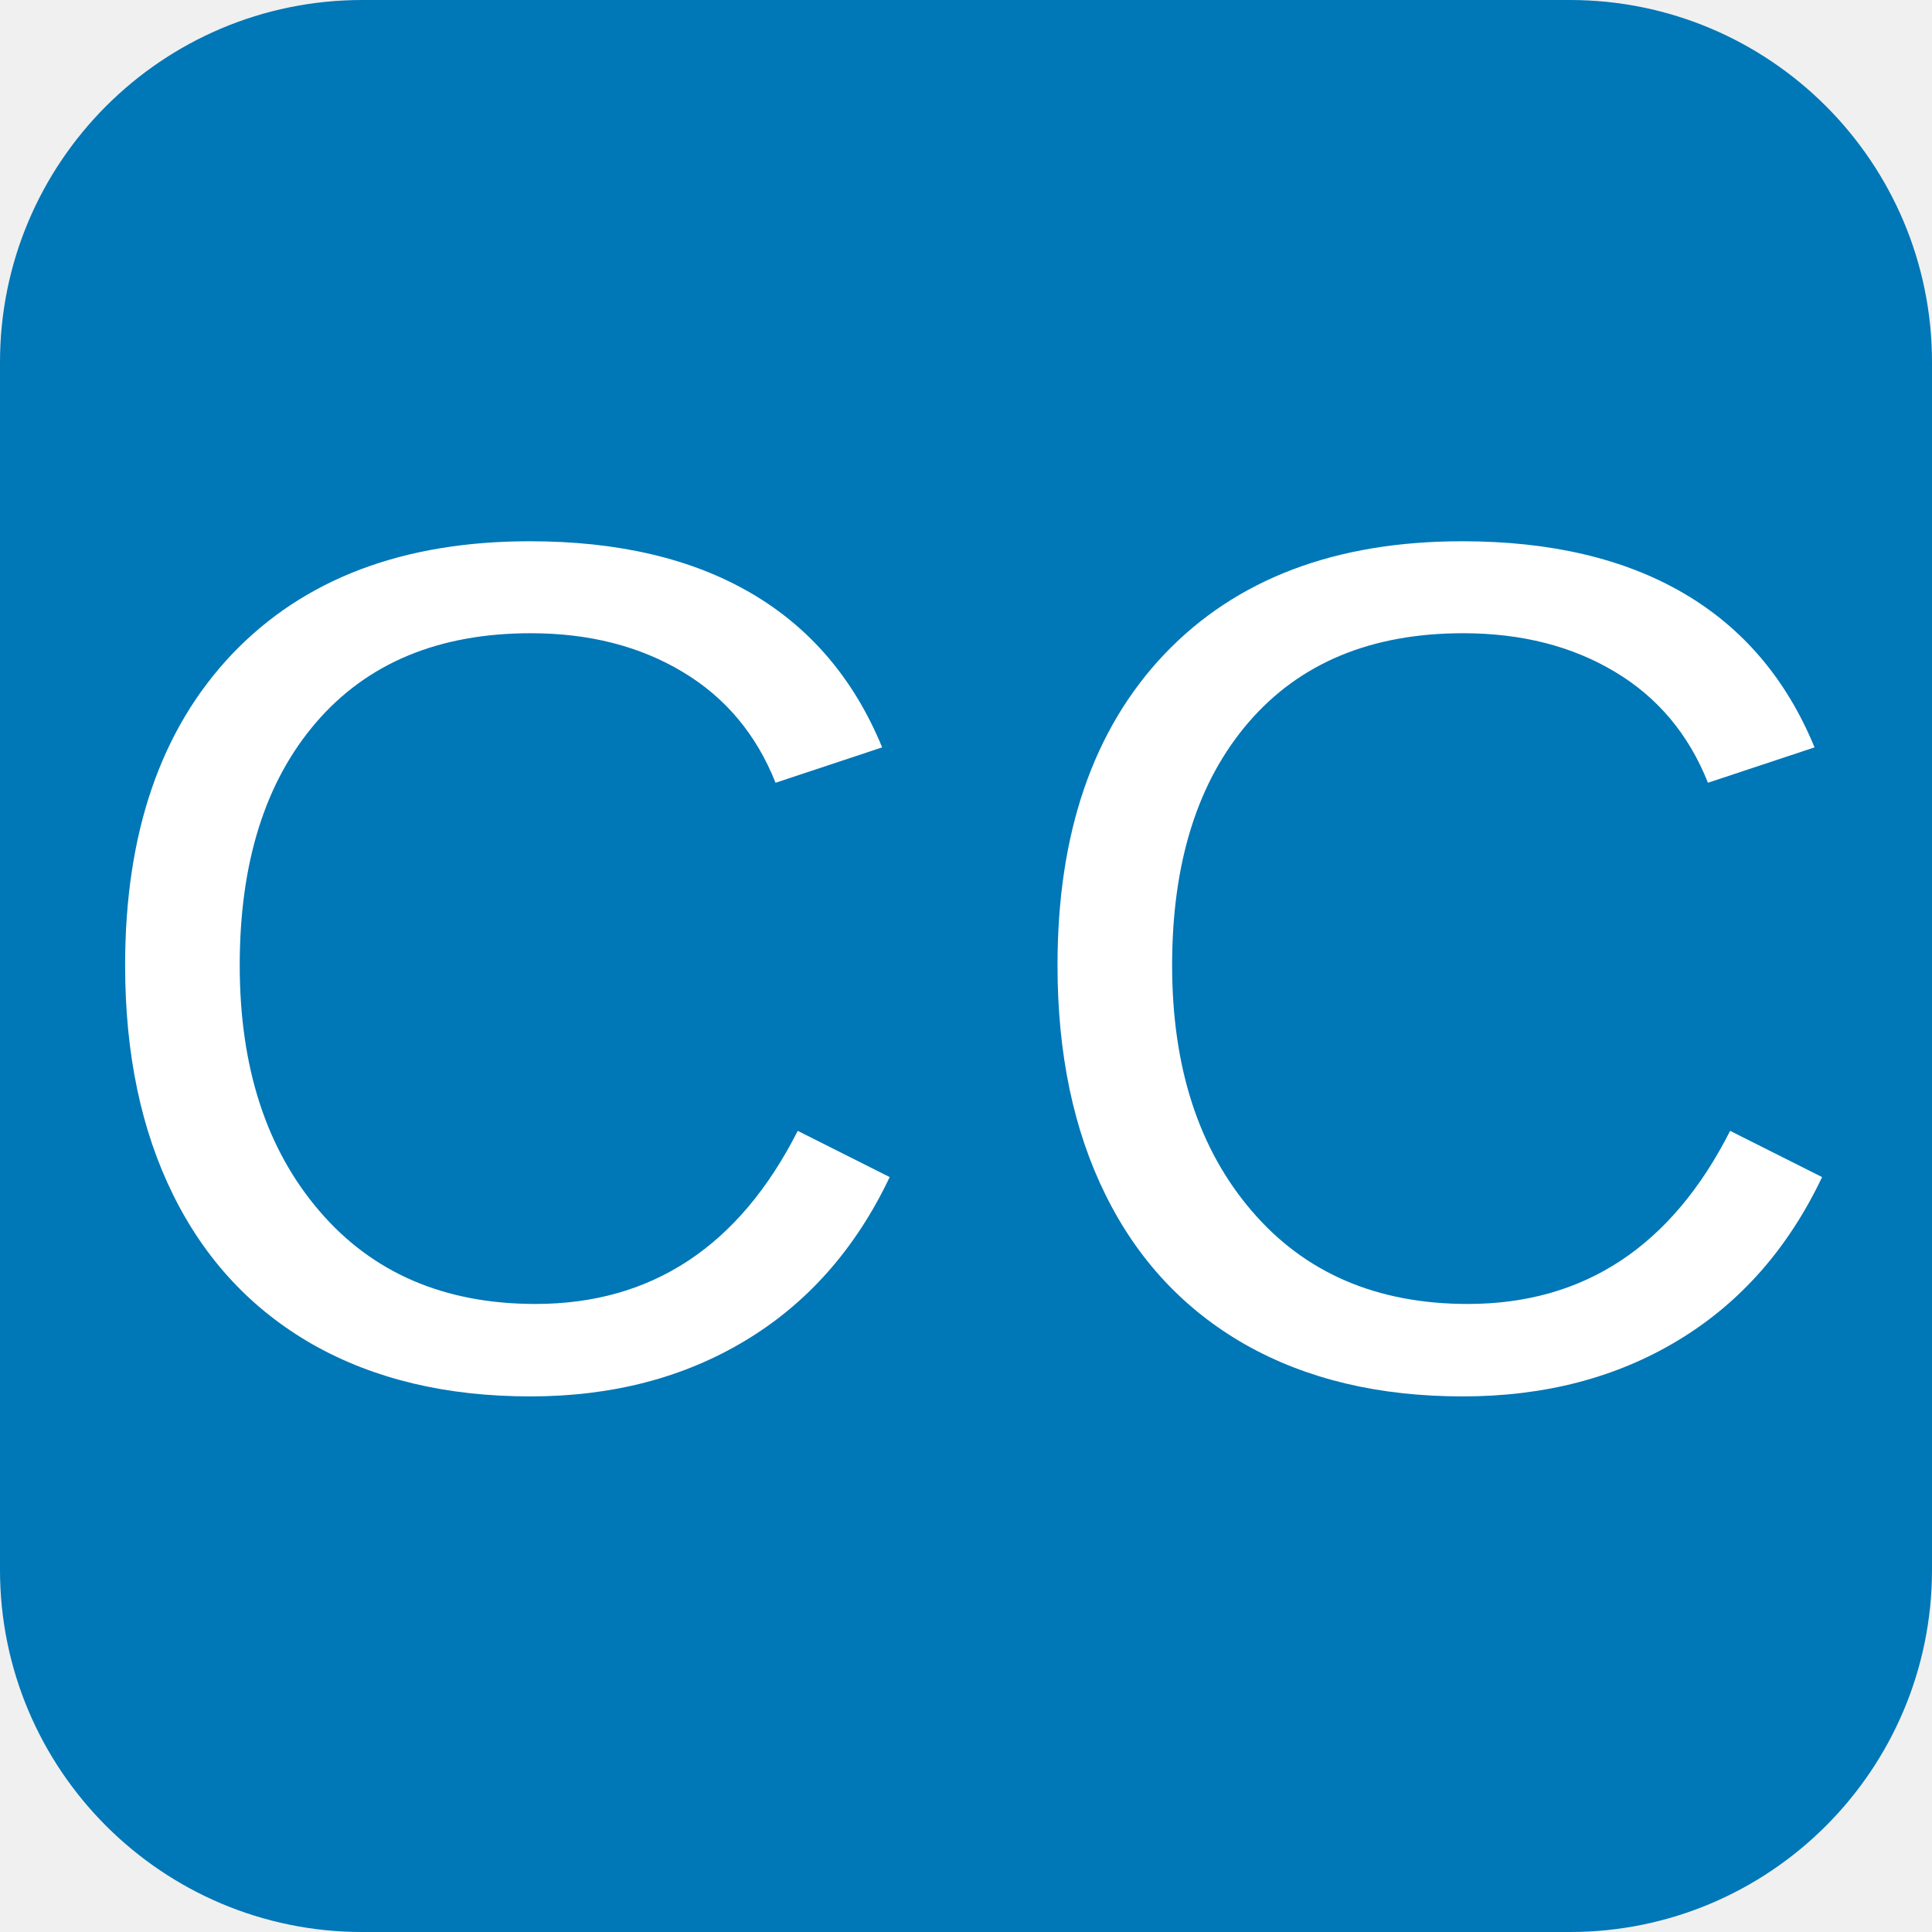
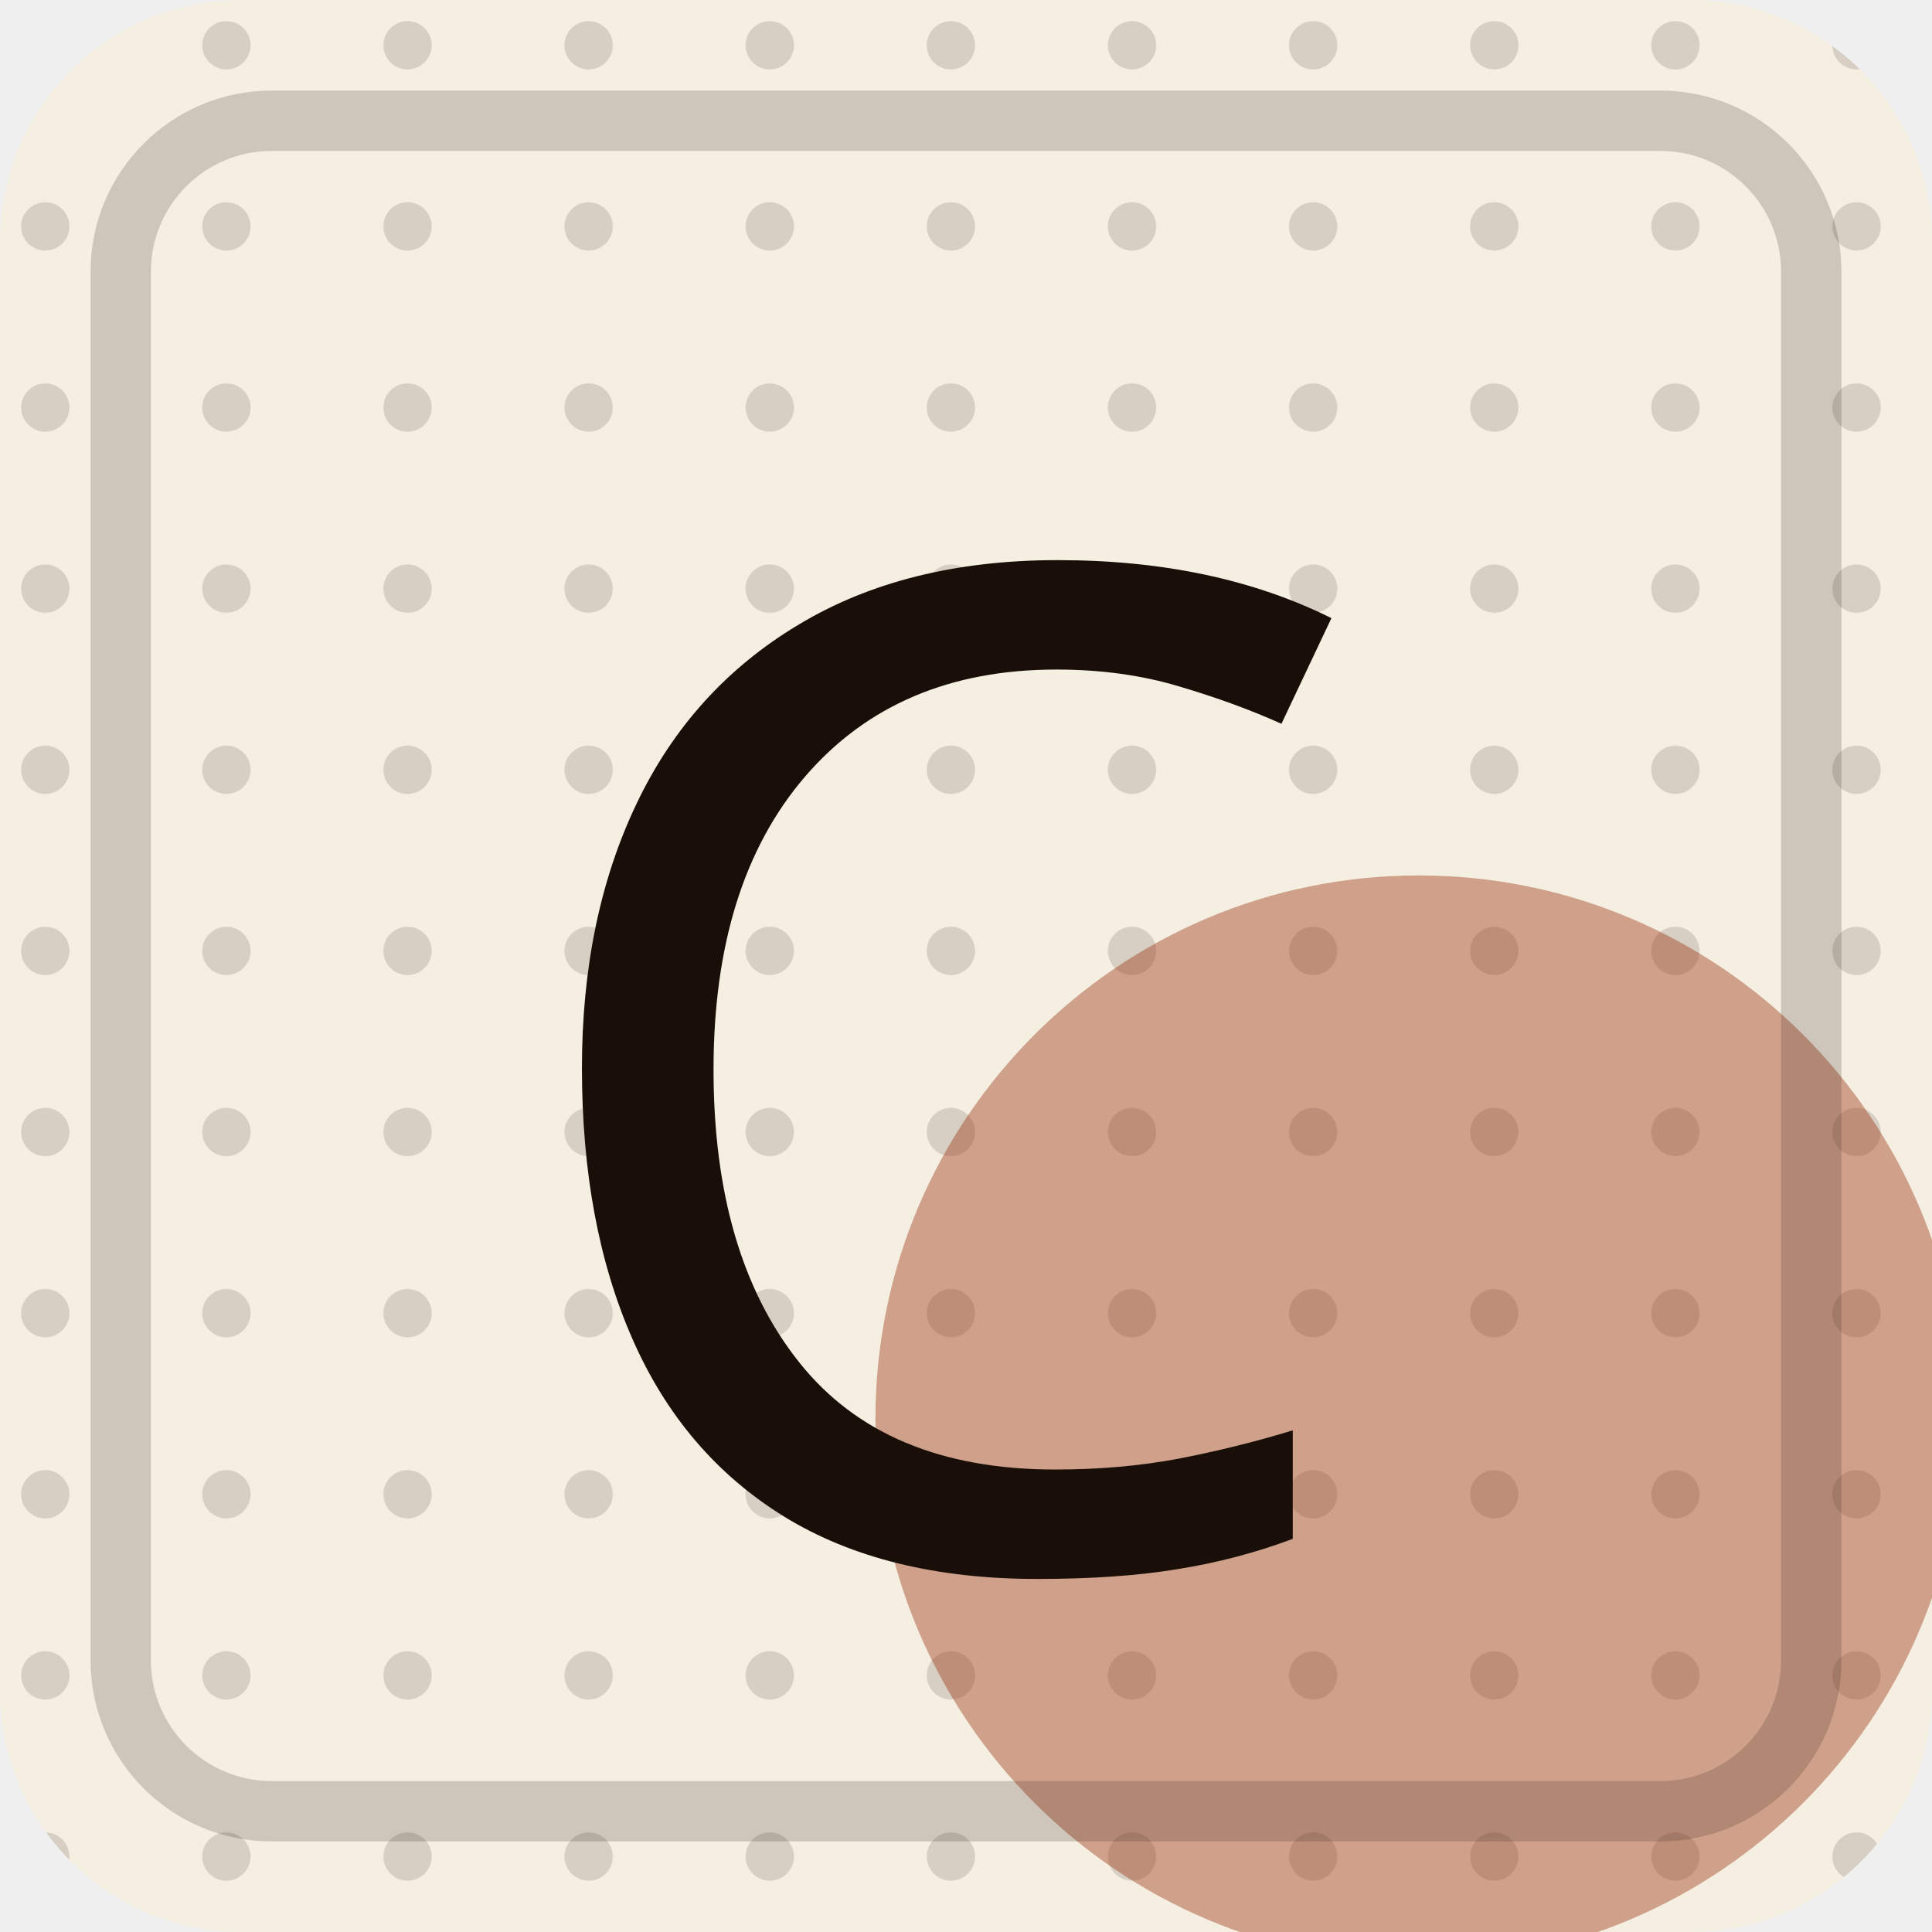
<svg xmlns="http://www.w3.org/2000/svg" viewBox="0 0 64 64">
-   <rect width="64" height="64" rx="12" fill="#0077b6" />
-   <text x="50%" y="50%" text-anchor="middle" dominant-baseline="central" font-family="'Bebas Neue', 'Arial Narrow', Arial, sans-serif" font-size="40" font-weight="400" letter-spacing="2" fill="#ffffff">CC</text>
+   <style>
+     .paper { fill: #f5efe2; }
+     .ink { fill: #1a0f08; }
+     .rust { fill: #9a3412; }
+     .rule { stroke: rgba(50, 35, 25, 0.2); }
+     .dot { fill: rgba(50, 35, 25, 0.16); }
+ 
+     @media (prefers-color-scheme: dark) {
+       .paper { fill: #1a0f08; }
+       .ink { fill: #f5efe2; }
+       .rust { fill: #c2410c; }
+       .rule { stroke: rgba(245, 239, 226, 0.2); }
+       .dot { fill: rgba(245, 239, 226, 0.14); }
+     }
+   </style>
+   <defs>
+     <pattern id="dots" width="6" height="6" patternUnits="userSpaceOnUse">
+       <circle class="dot" cx="1.5" cy="1.5" r="0.8" />
+     </pattern>
+   </defs>
+   <rect class="paper" width="64" height="64" rx="8" />
+   <rect width="64" height="64" rx="8" fill="url(#dots)" />
+   <circle class="rust" cx="47" cy="47" r="18" opacity="0.42" />
+   <rect x="4" y="4" width="56" height="56" rx="5" fill="none" class="rule" stroke-width="2" />
+   <text class="ink" x="31" y="34" text-anchor="middle" dominant-baseline="central" font-family="Impact, 'Arial Narrow', sans-serif" font-size="46" font-weight="400" letter-spacing="0">C</text>
</svg>
